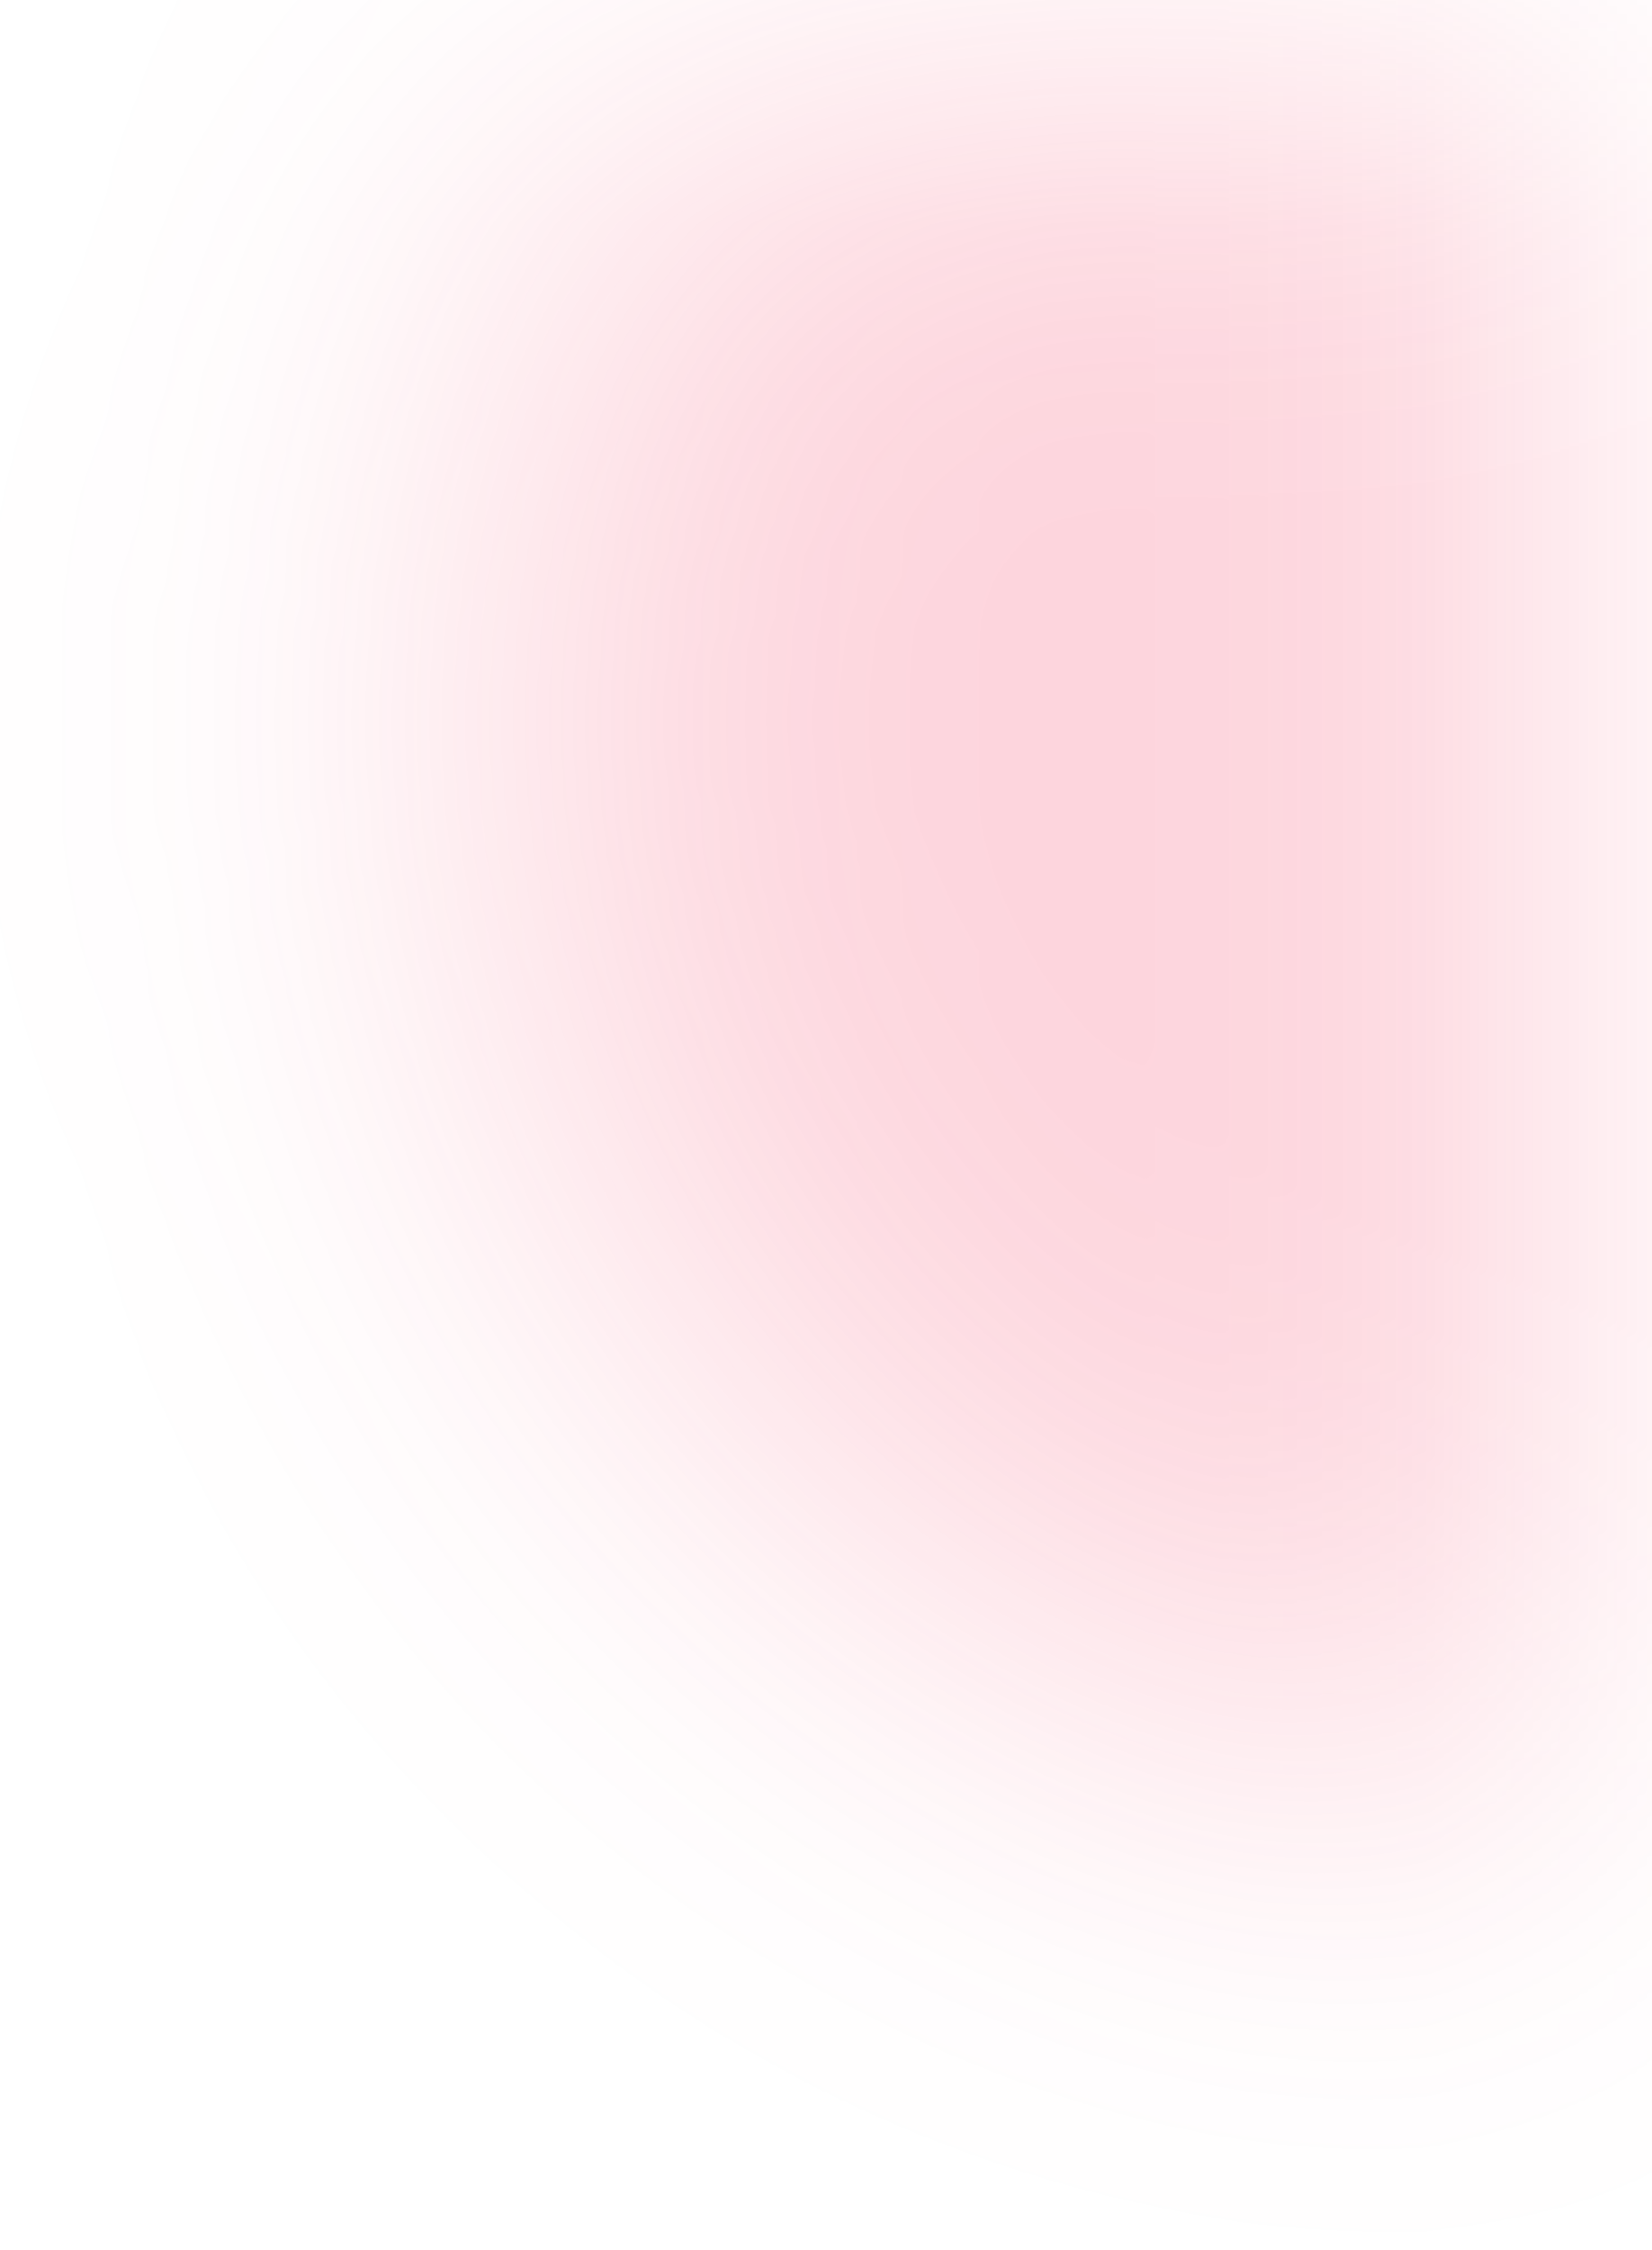
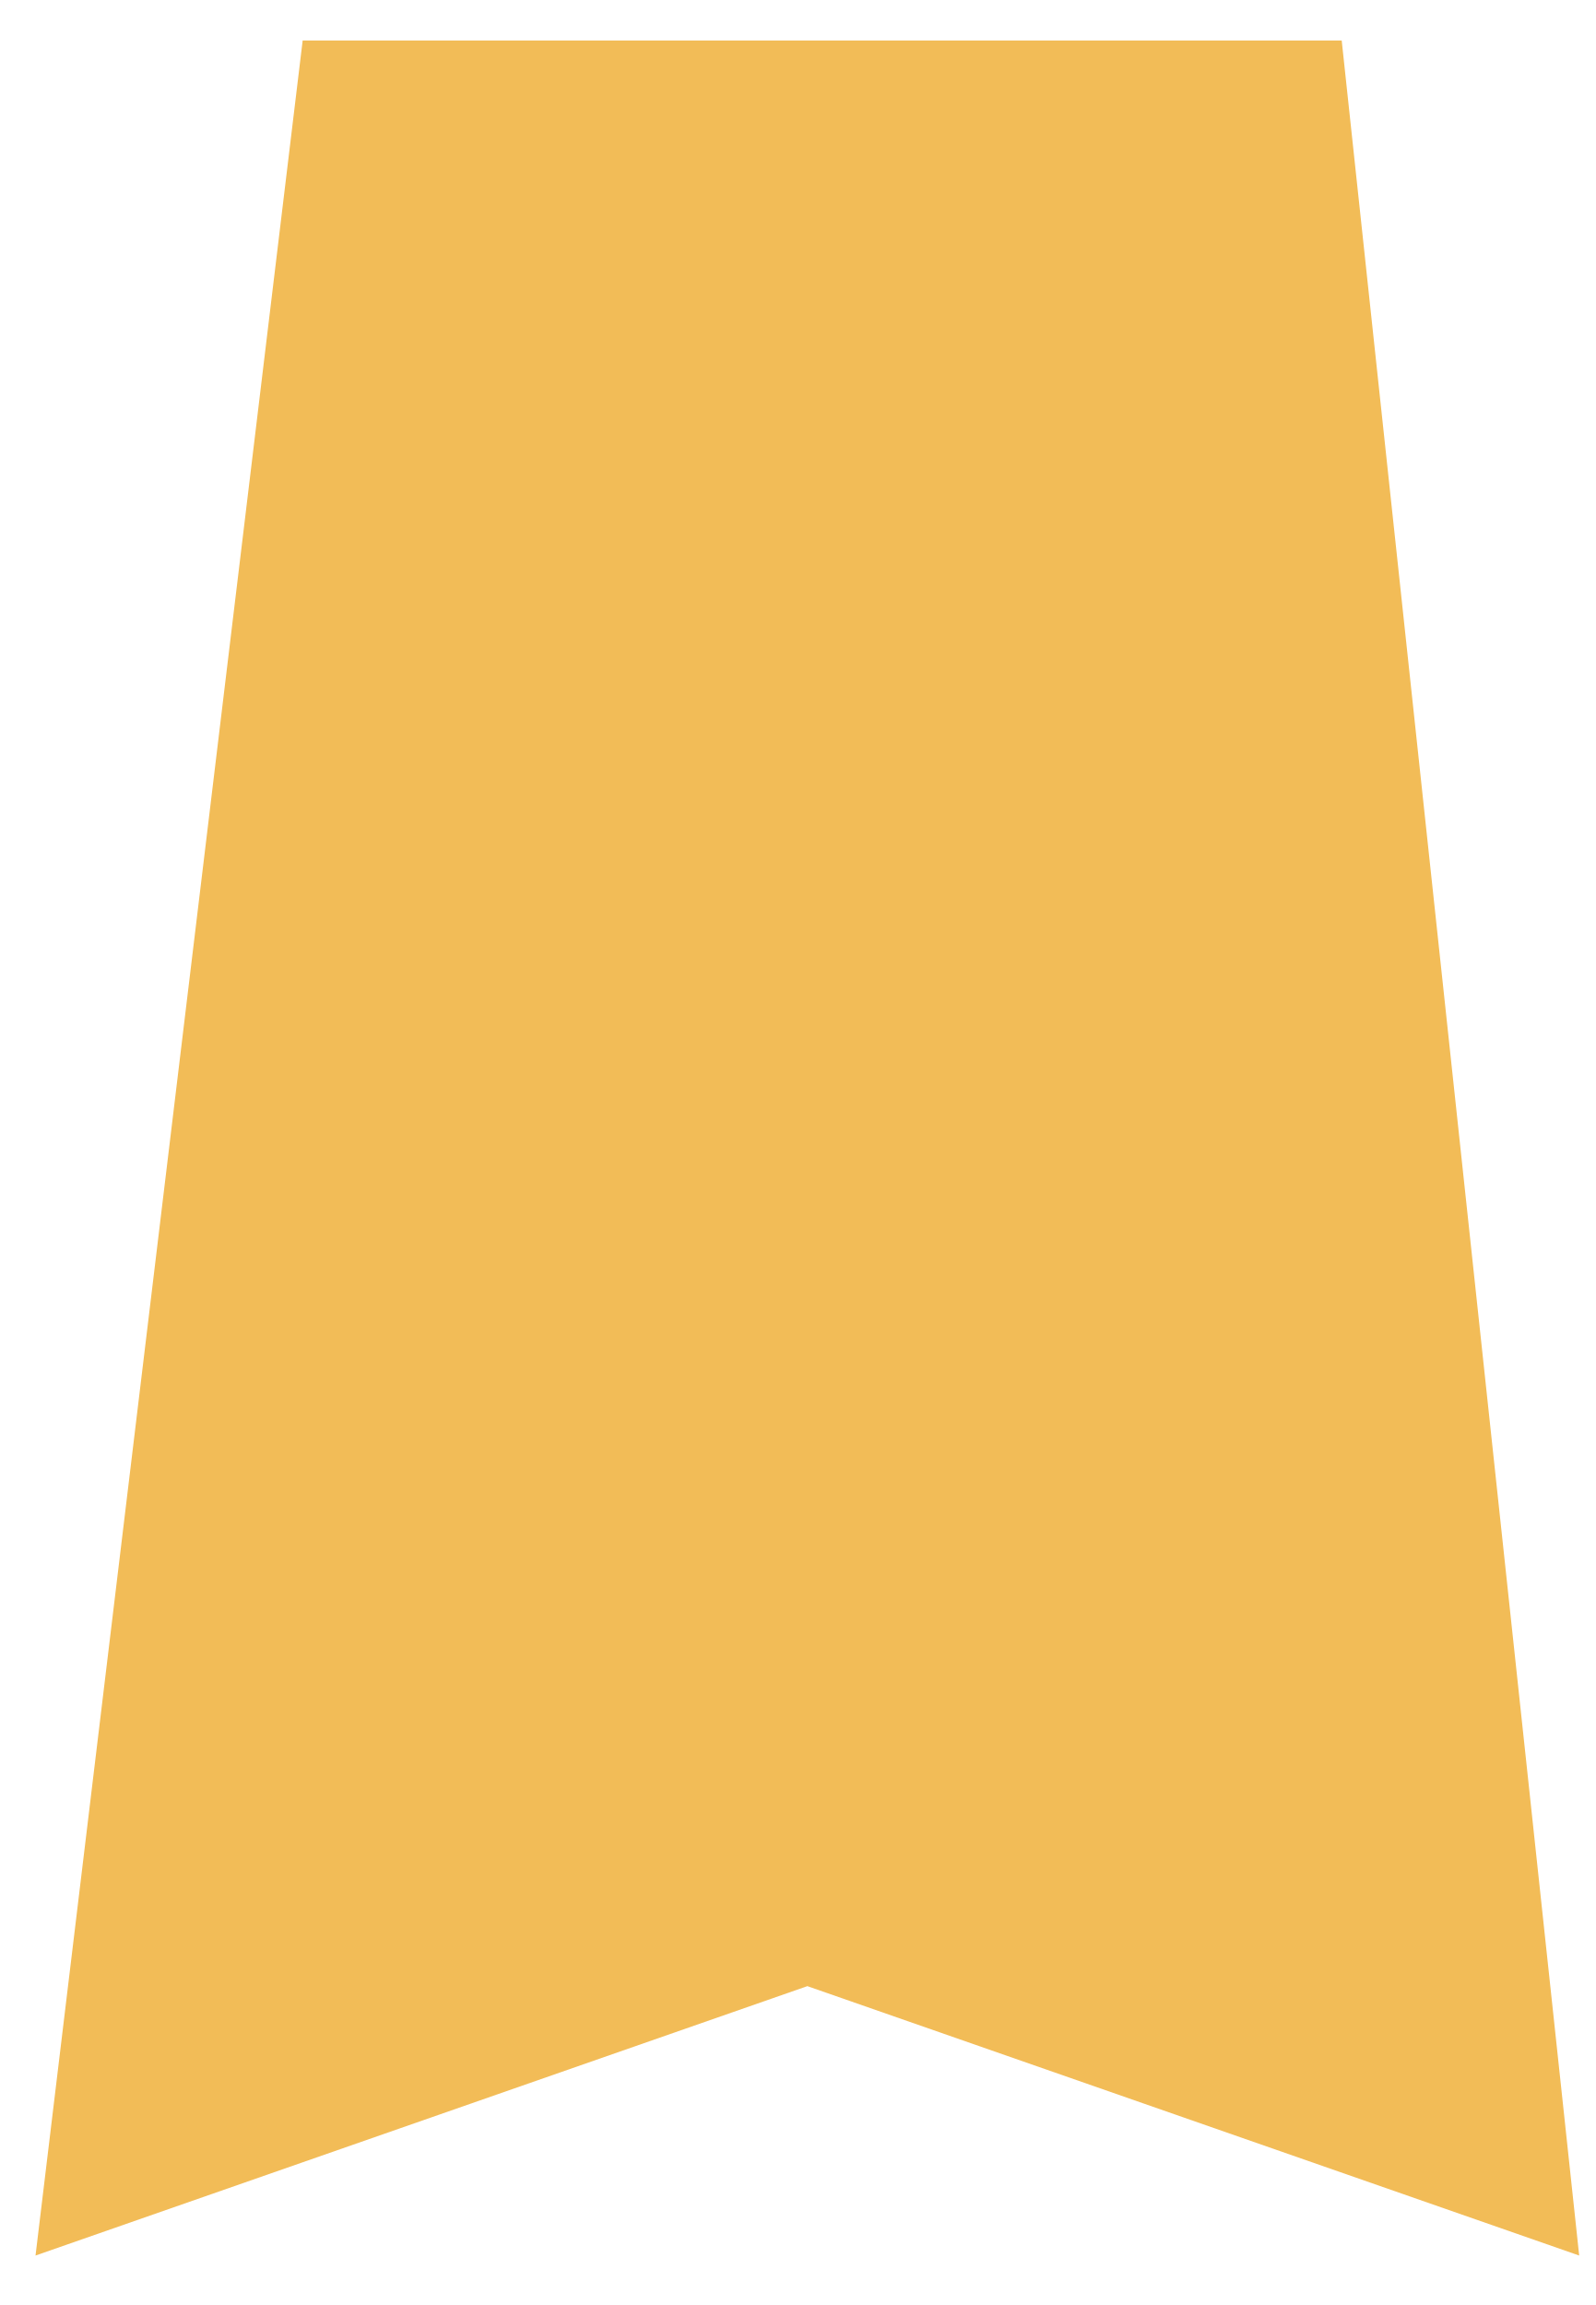
- <svg xmlns="http://www.w3.org/2000/svg" width="381" height="519" viewBox="0 0 381 519" fill="none">
-   <g filter="url(#filter0_f_114_963)">
-     <path d="M353 409C487.205 409 596 300.205 596 166C596 31.795 487.205 -77 353 -77C218.795 -77 110 31.795 110 166C110 300.205 218.795 409 353 409Z" fill="#F72D57" fill-opacity="0.2" />
-   </g>
-   <defs>
-     <filter id="filter0_f_114_963" x="0" y="-187" width="706" height="706" filterUnits="userSpaceOnUse" color-interpolation-filters="sRGB">
-       <feFlood flood-opacity="0" result="BackgroundImageFix" />
-       <feBlend mode="normal" in="SourceGraphic" in2="BackgroundImageFix" result="shape" />
-       <feGaussianBlur stdDeviation="55" result="effect1_foregroundBlur_114_963" />
-     </filter>
-   </defs>
+ <svg xmlns="http://www.w3.org/2000/svg" width="27" height="39" viewBox="0 0 27 39" fill="none">
+   <path d="M0.601 38.163L5.121 0.685H22.701L26.719 38.163L13.66 33.605L0.601 38.163Z" fill="#F2BC57" />
</svg>
